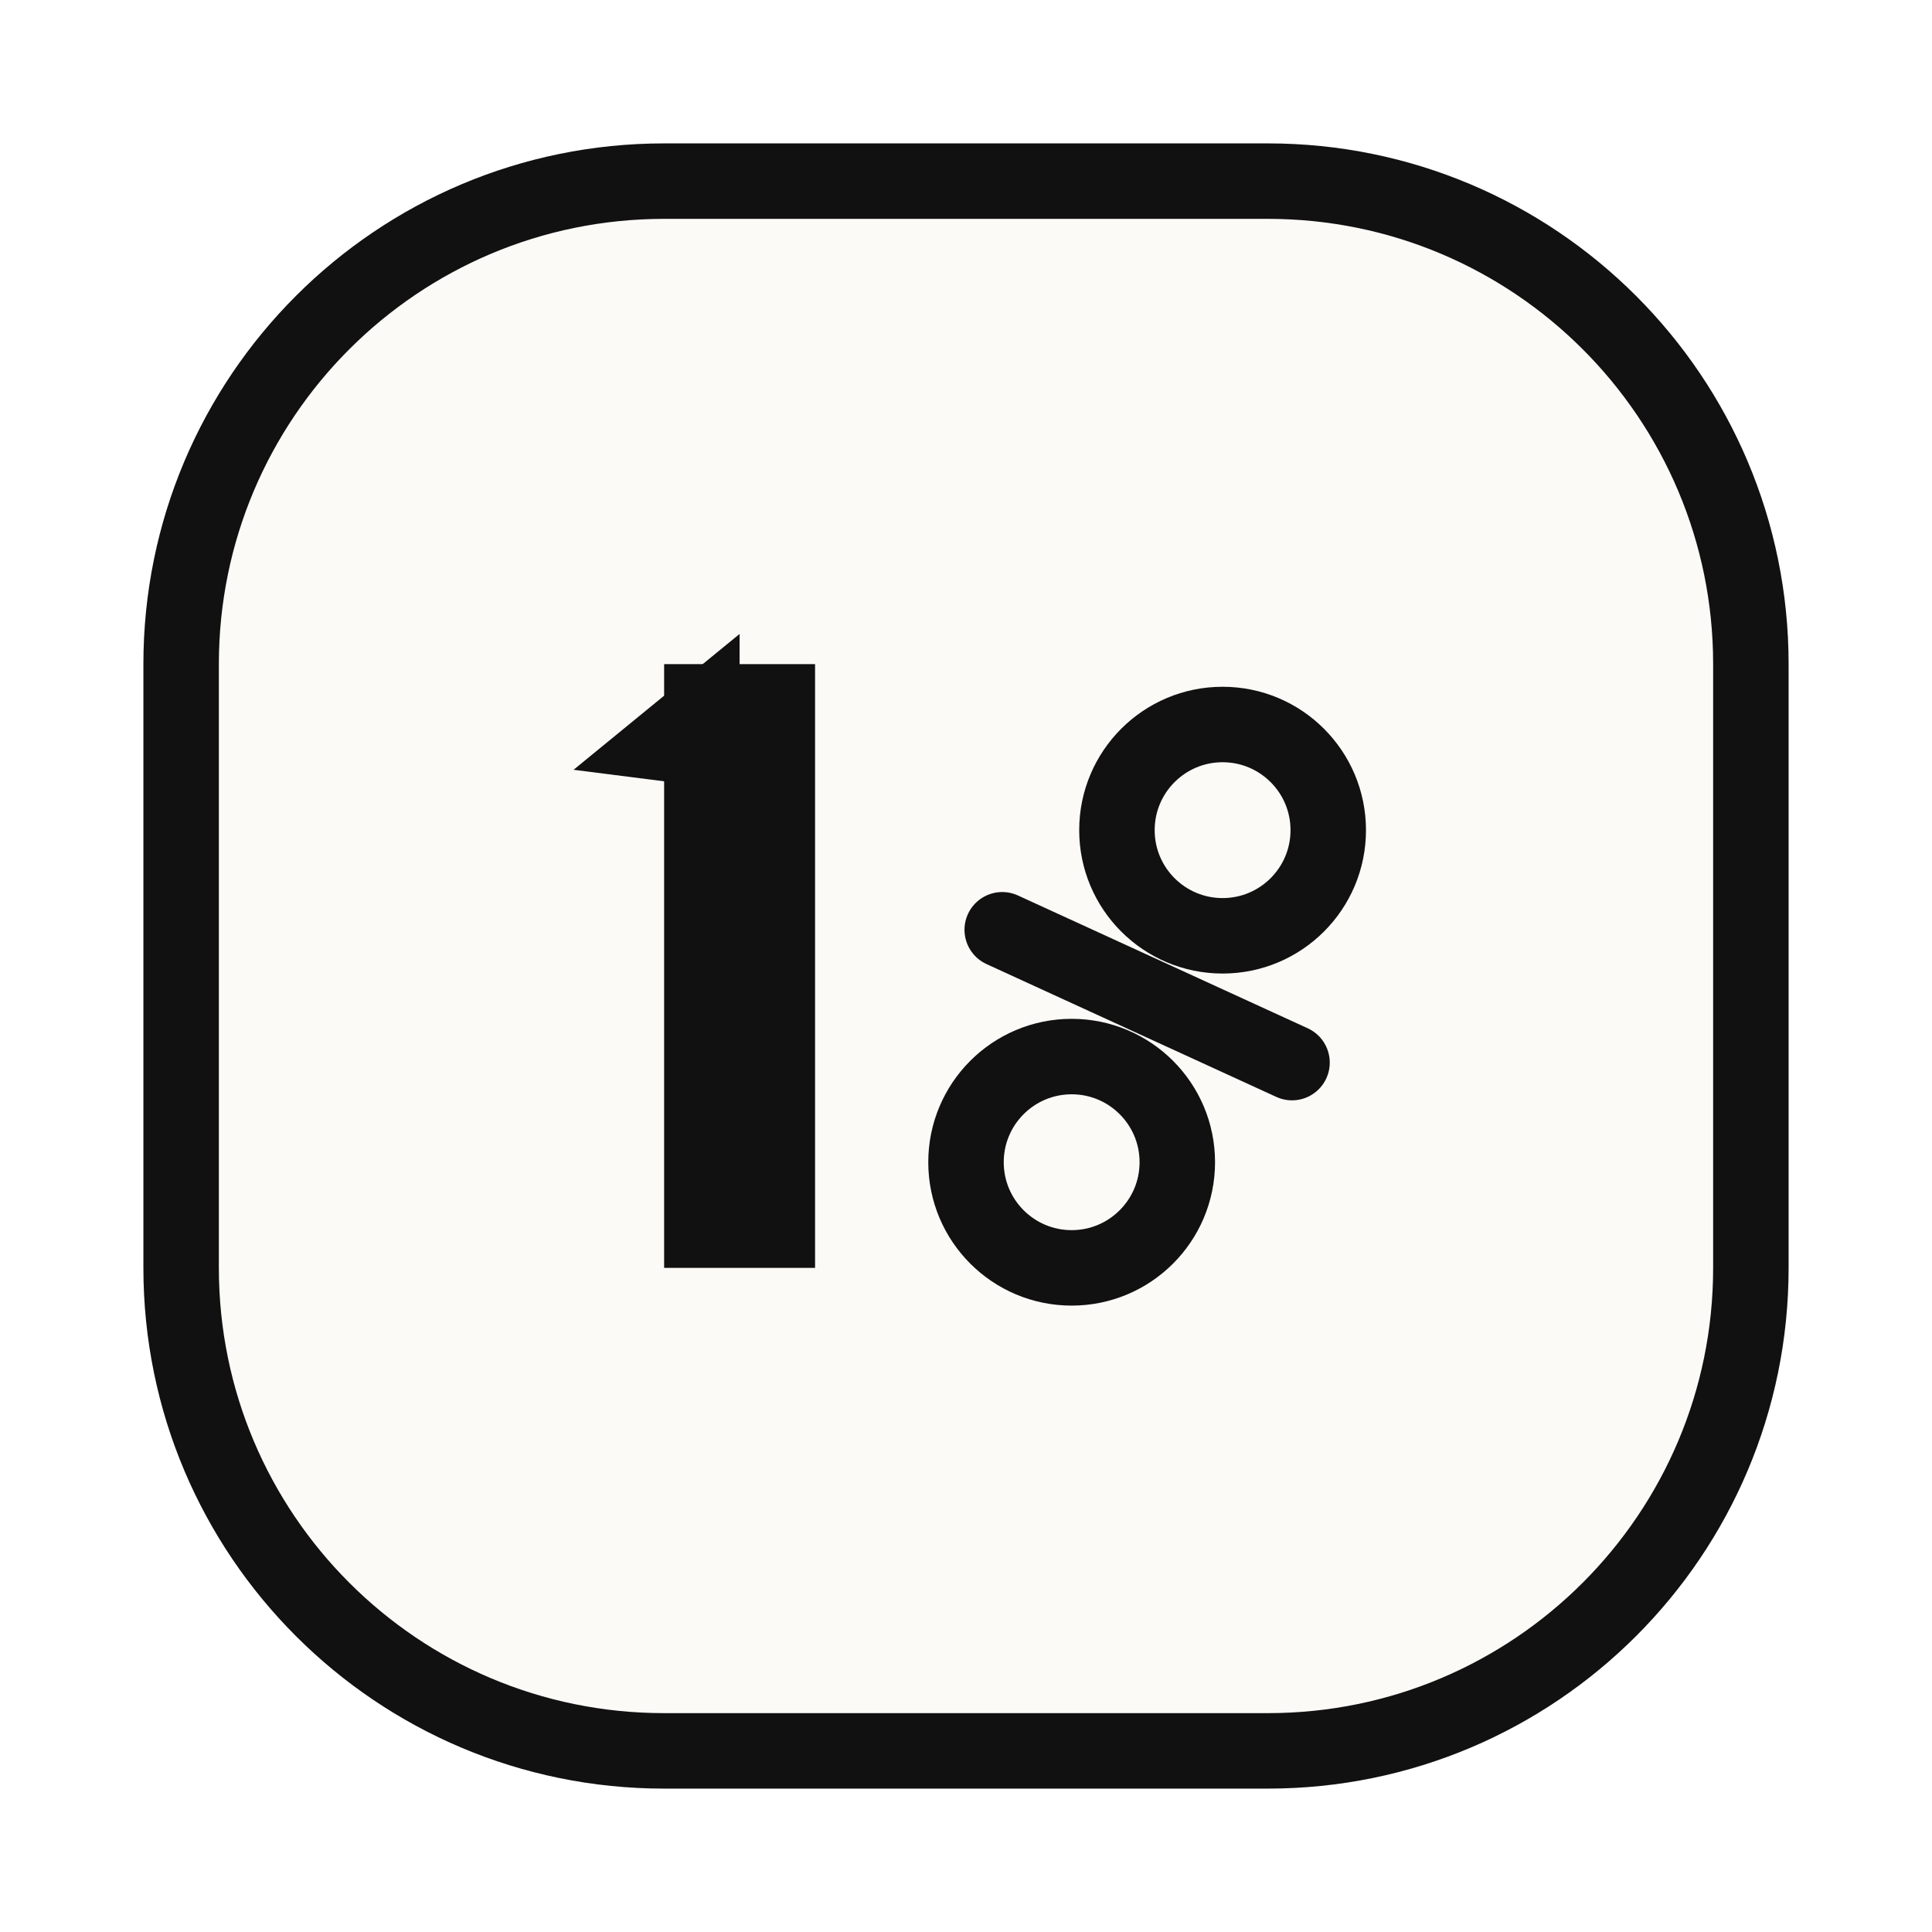
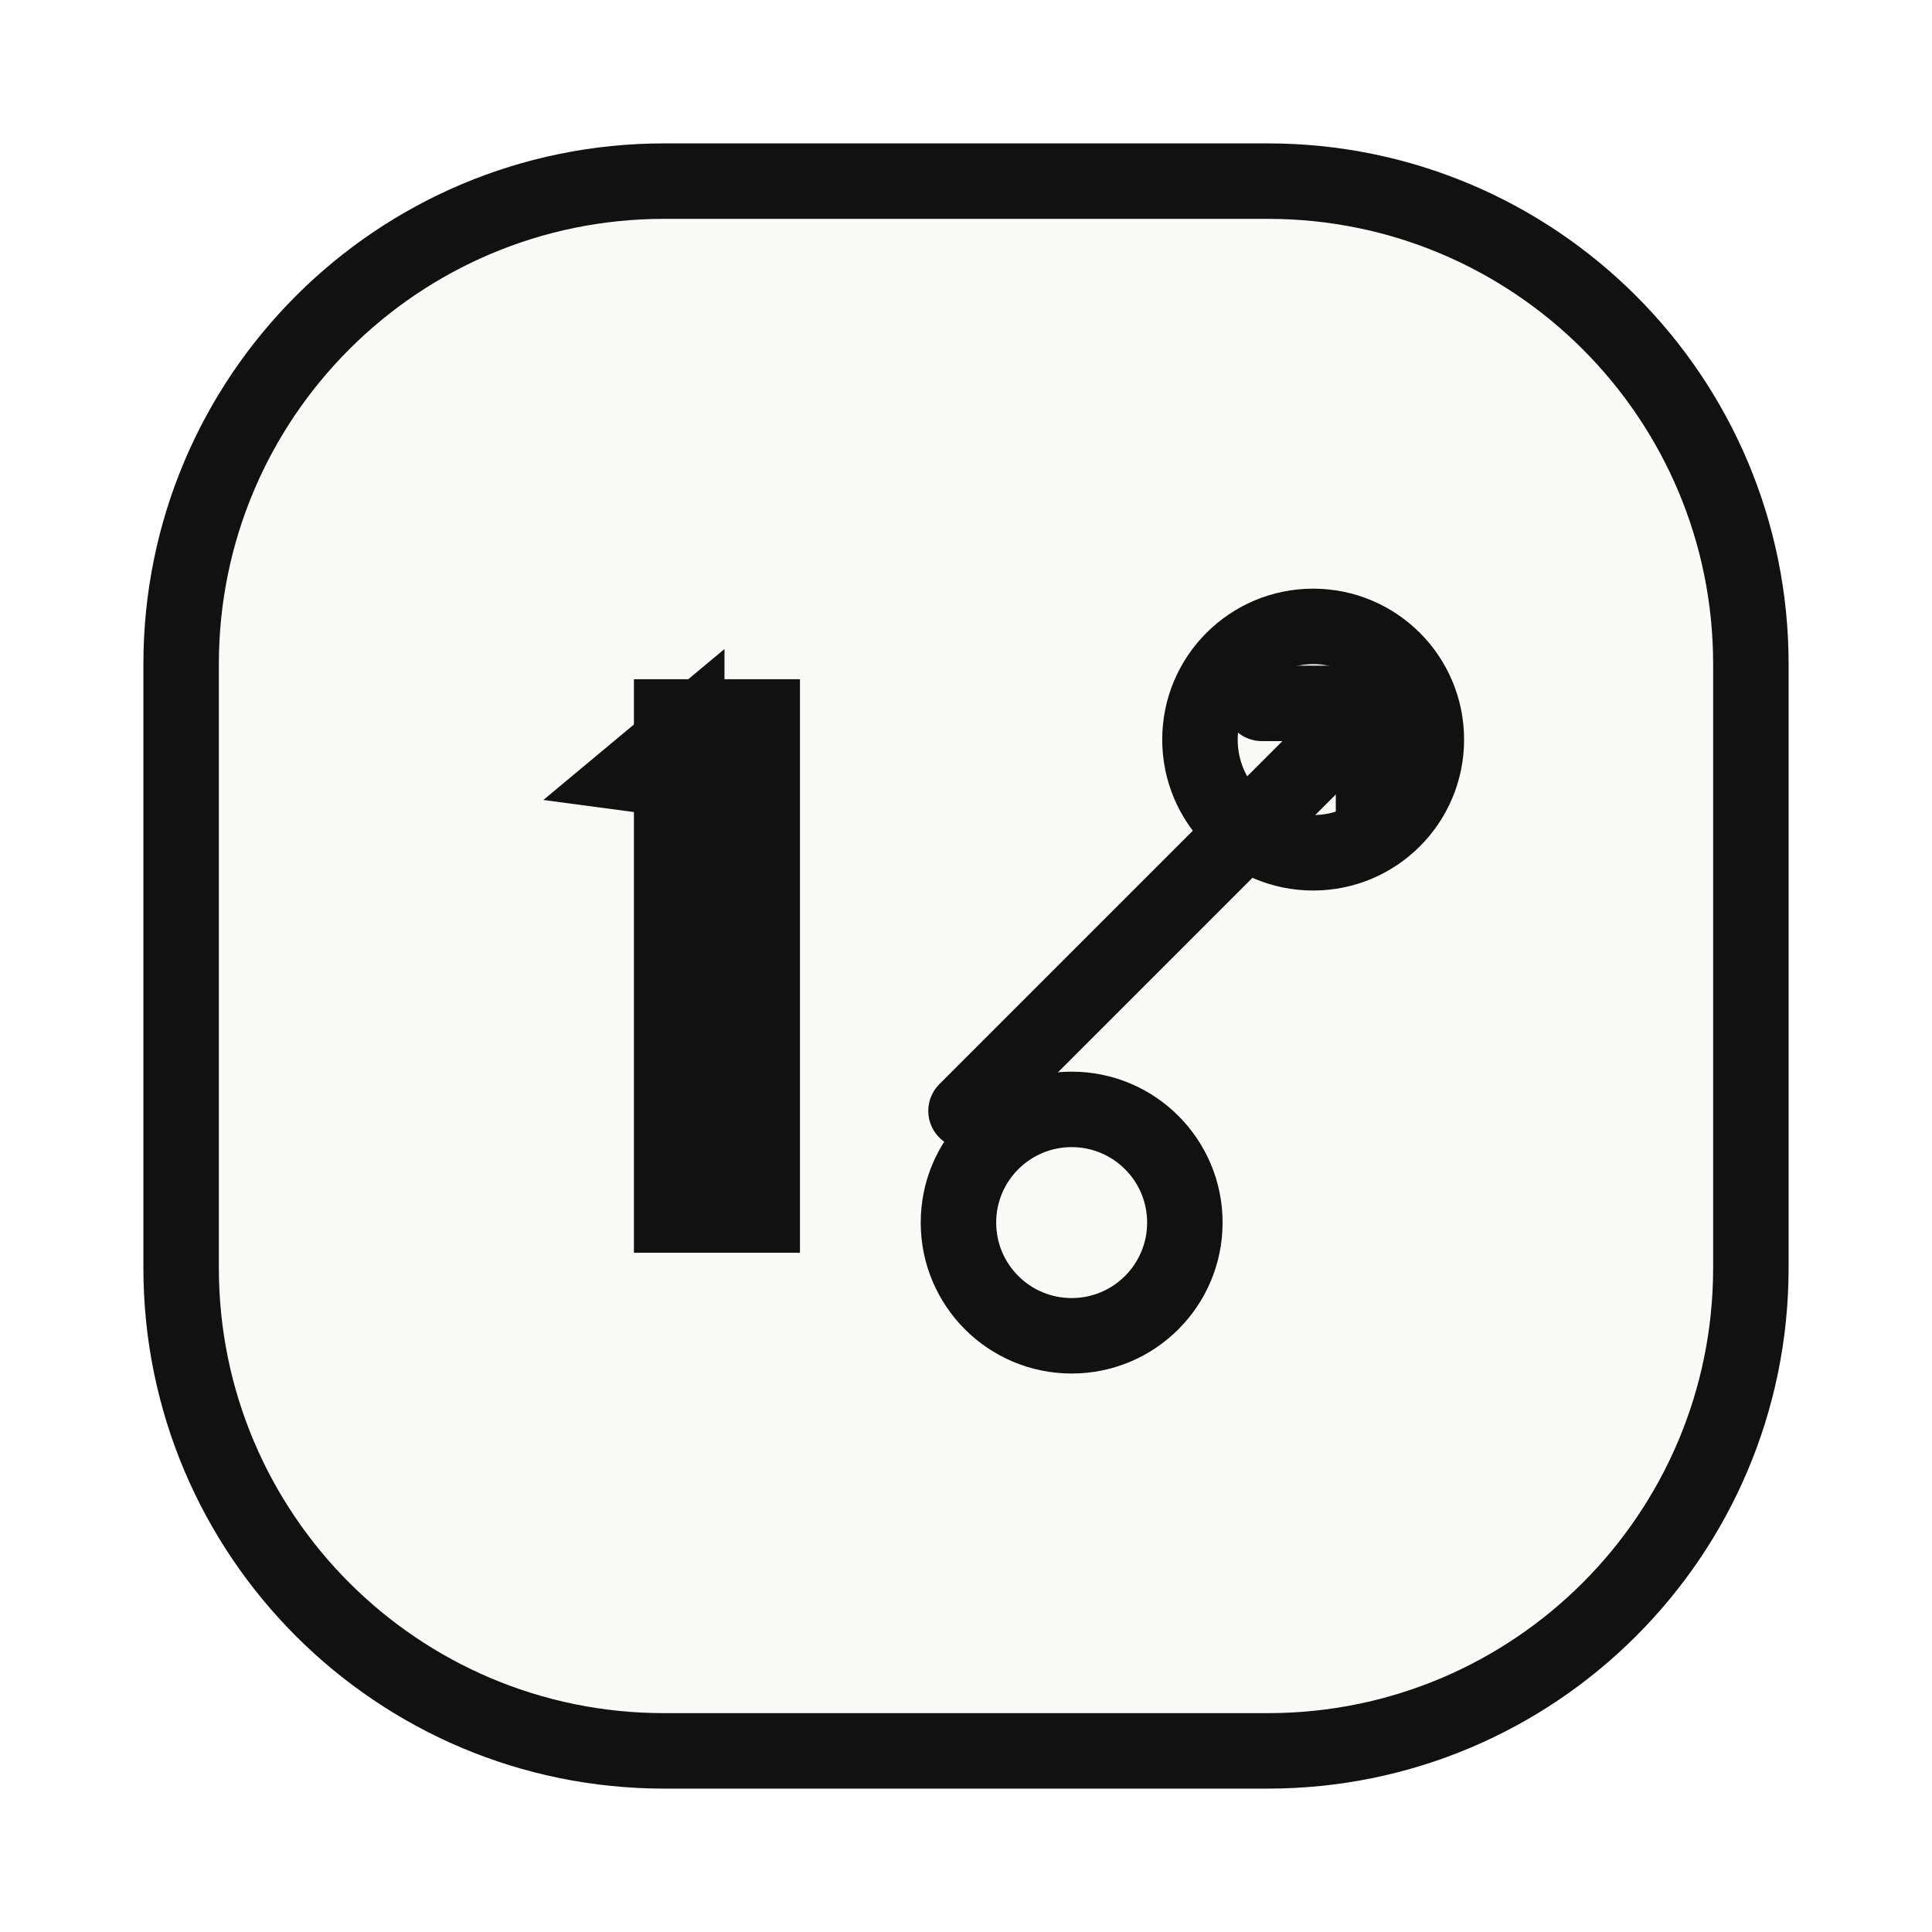
<svg xmlns="http://www.w3.org/2000/svg" viewBox="0 0 64 64" width="64" height="64" fill="none">
  <rect x="6" y="6" width="52" height="52" rx="16" fill="#FBFAF7" stroke="#111111" stroke-width="2.5" />
-   <path d="M22 22h5v20h-5z" fill="#111111" />
-   <path d="M19 25.5 24.5 21v5.2z" fill="#111111" />
-   <circle cx="40.5" cy="27.5" r="3.5" stroke="#111111" stroke-width="2.5" />
-   <circle cx="35.5" cy="38.5" r="3.5" stroke="#111111" stroke-width="2.5" />
-   <path d="M42.8 35.2 33.2 30.8" stroke="#111111" stroke-width="2.5" stroke-linecap="round" />
+   <path d="M21 22.5h5.5v19H21z" fill="#111111" />
+   <path d="M18 26.5 24 21.5v5.8z" fill="#111111" />
+   <circle cx="43.5" cy="24.5" r="3.75" stroke="#111111" stroke-width="2.5" />
+   <circle cx="35.5" cy="40.5" r="3.75" stroke="#111111" stroke-width="2.5" />
+   <path d="M32 36.8 45.5 23.3" stroke="#111111" stroke-width="2.5" stroke-linecap="round" />
+   <path d="M41.8 23.3h3.7V27" stroke="#111111" stroke-width="2.5" stroke-linecap="round" stroke-linejoin="round" />
</svg>
